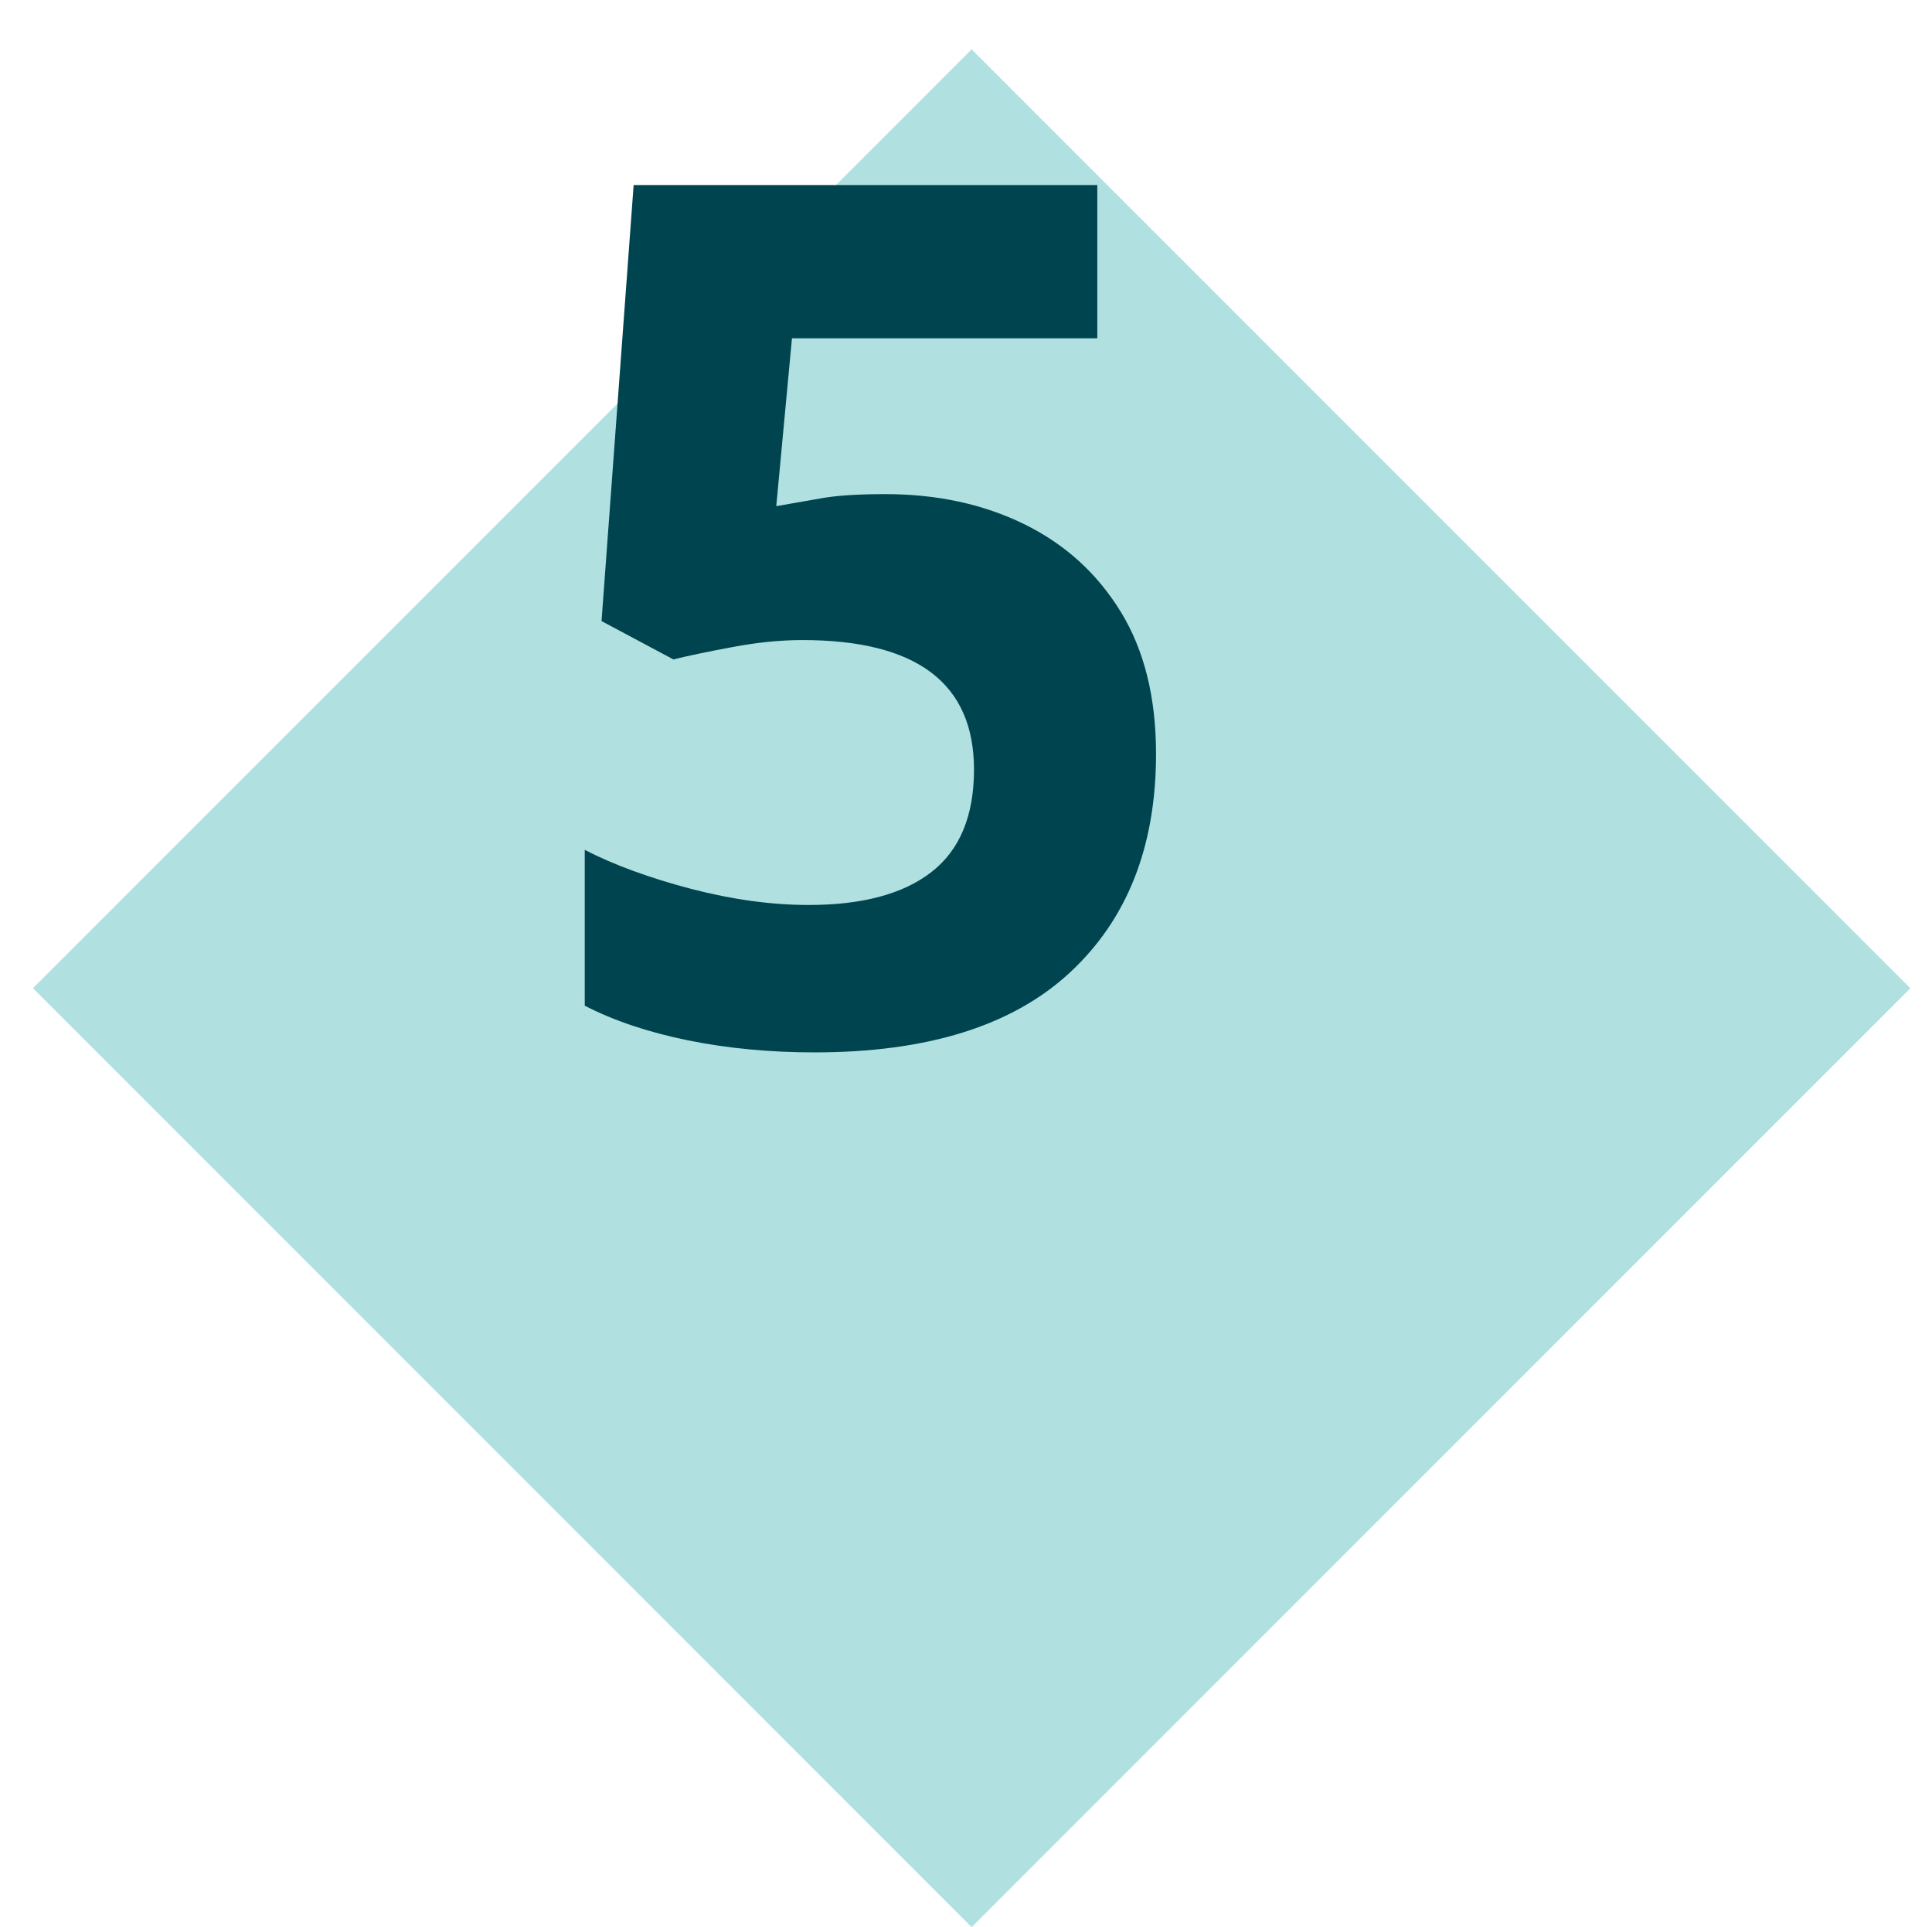
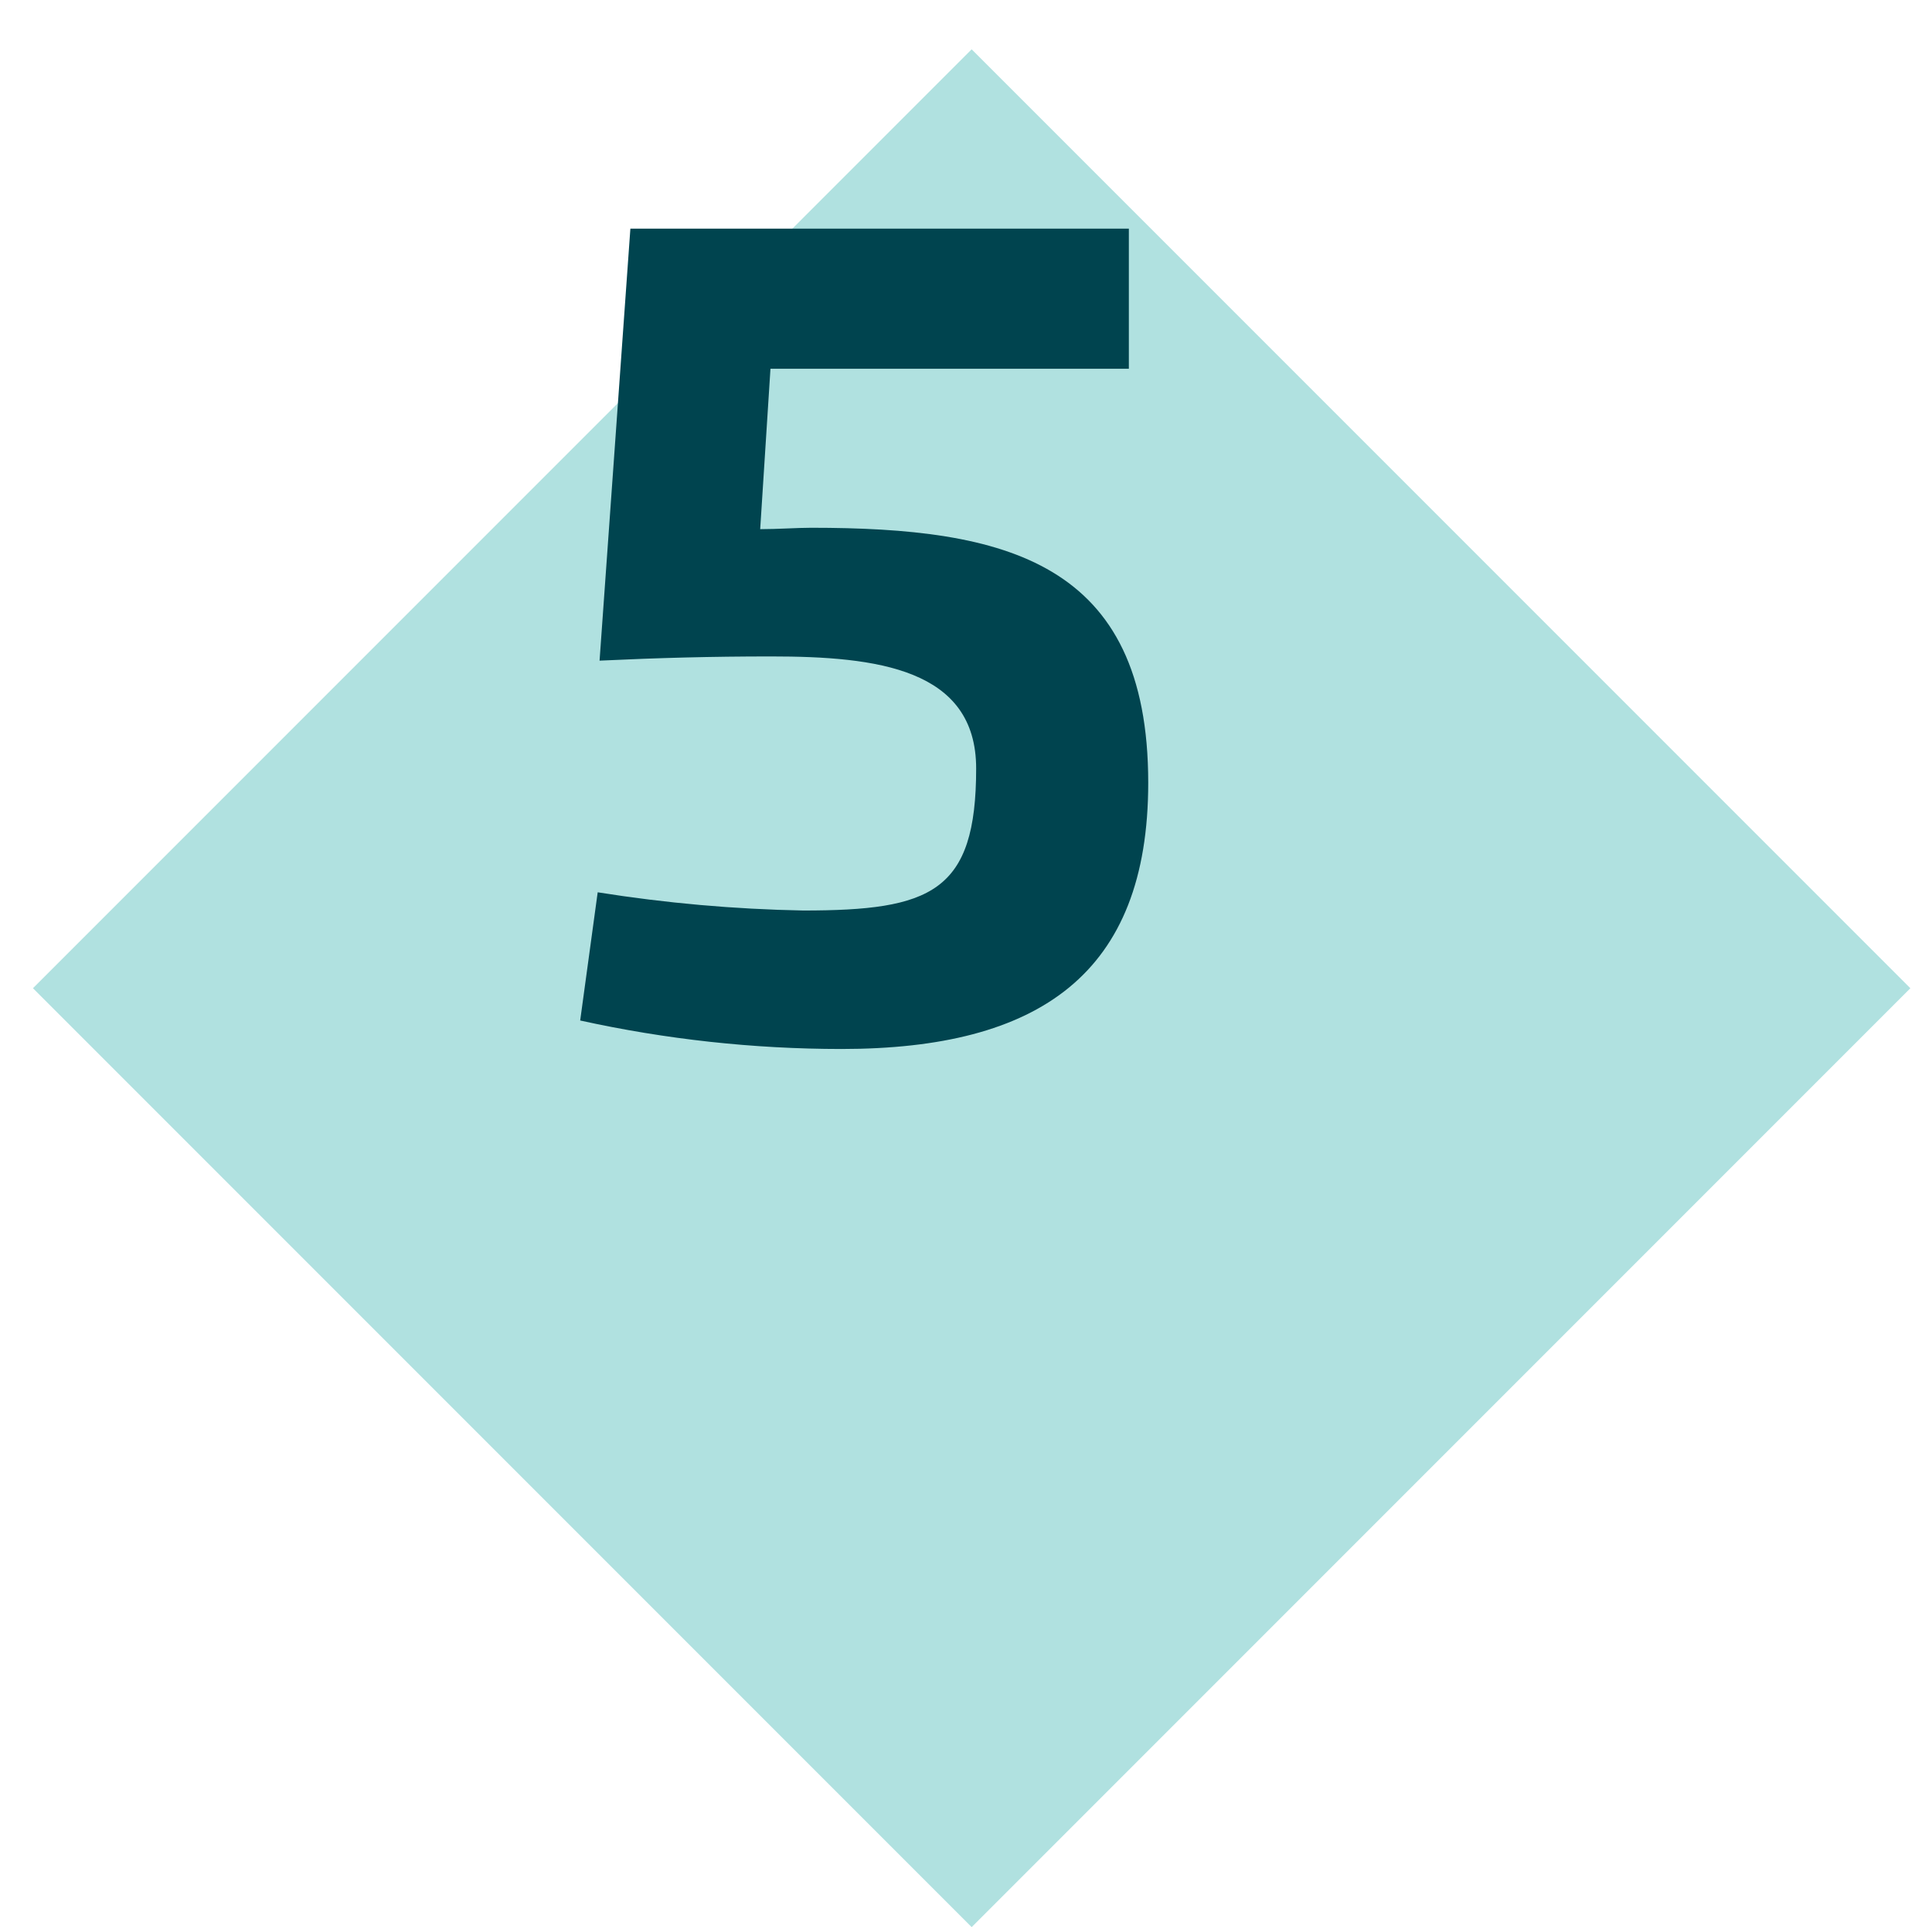
<svg xmlns="http://www.w3.org/2000/svg" id="Camada_1" data-name="Camada 1" viewBox="0 0 82.75 82.5">
  <defs>
-     <style>.cls-1{fill:#b0e1e0;}.cls-2{font-size:51.29px;fill:#00444f;font-family:Flexo-Bold, Flexo;font-weight:700;}</style>
+     <style>.cls-1{fill:#b0e1e0;}.cls-2{fill:#00444f;}</style>
  </defs>
  <rect class="cls-1" x="13.19" y="13.88" width="56.86" height="56.86" transform="translate(-17.73 41.83) rotate(-45)" />
-   <text class="cls-2" transform="translate(22.53 44.55)">5</text>
+   <path class="cls-2" d="M32.56,22.66c.74,0,1.58-.06,2.18-.06,8.32,0,14.44,1.43,14.44,10.92,0,8.18-4.66,11.4-13.15,11.4A52.15,52.15,0,0,1,24.85,43.7l.75-5.49a63.48,63.48,0,0,0,8.8.78c5.48,0,7.41-.78,7.41-6.08,0-4.28-4.26-4.8-8.78-4.8-2.57,0-4.8.06-7.35.18L27,9.79H48.35v6H33Z" />
</svg>
